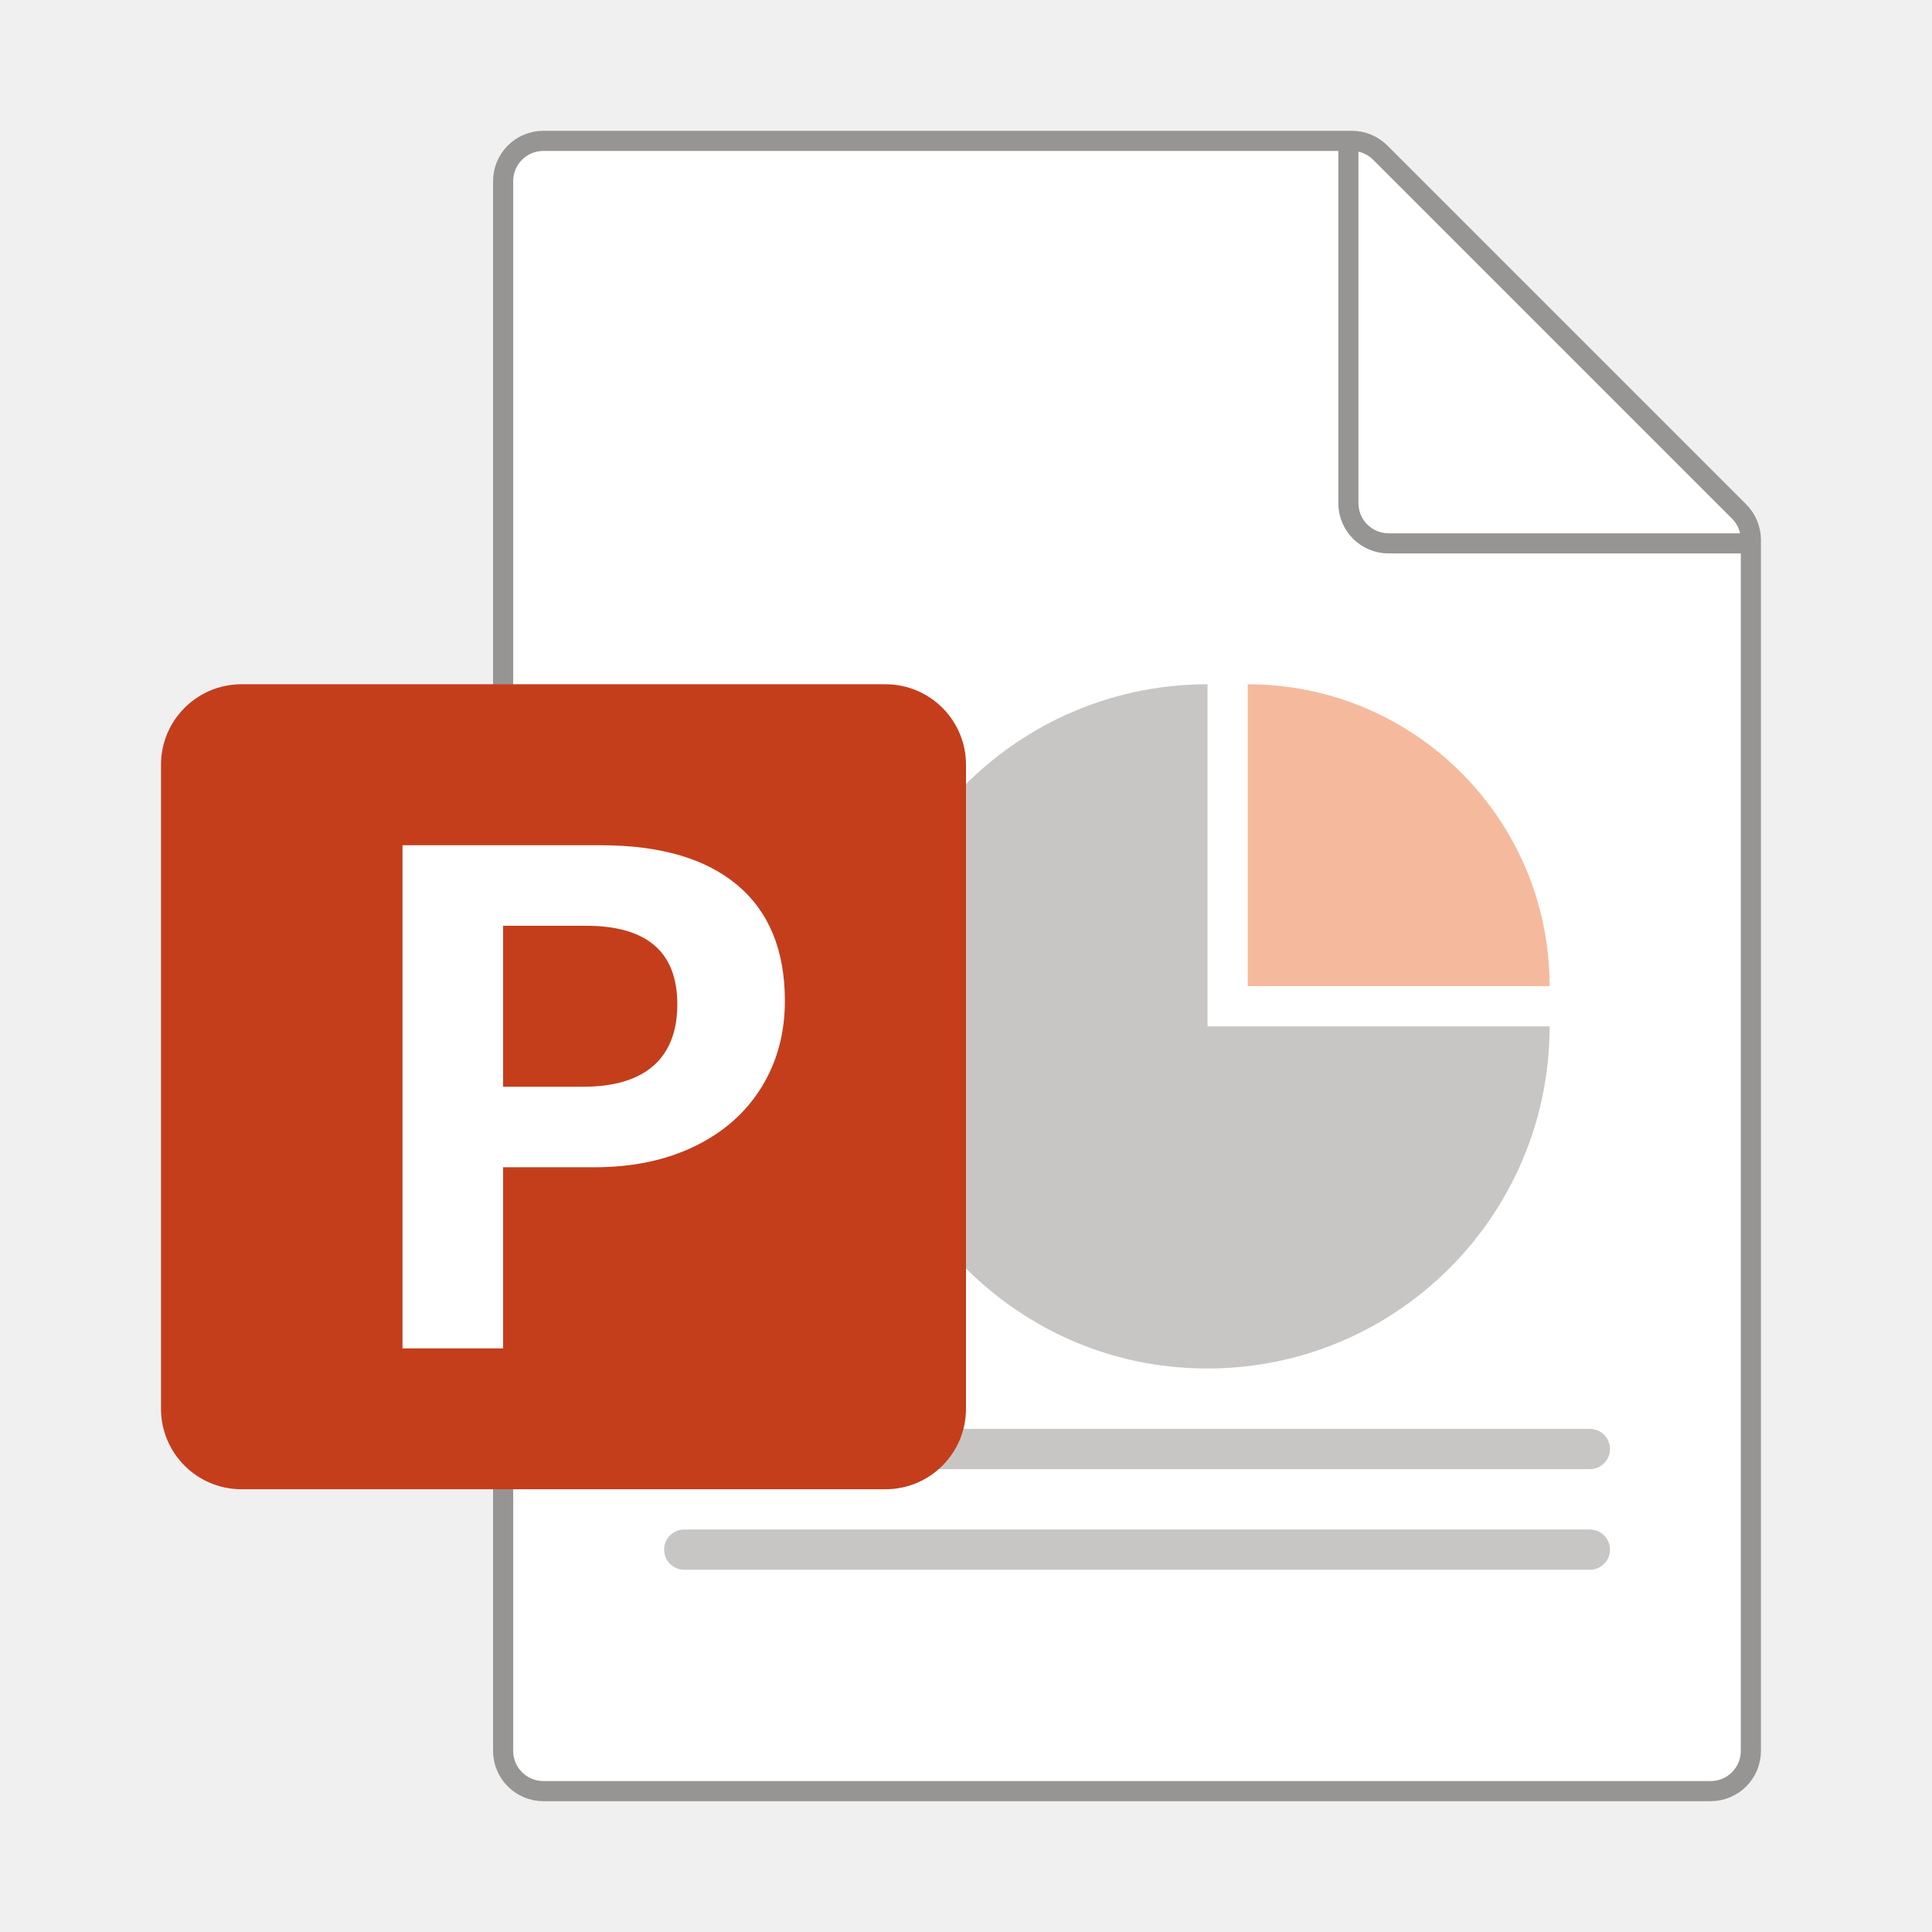
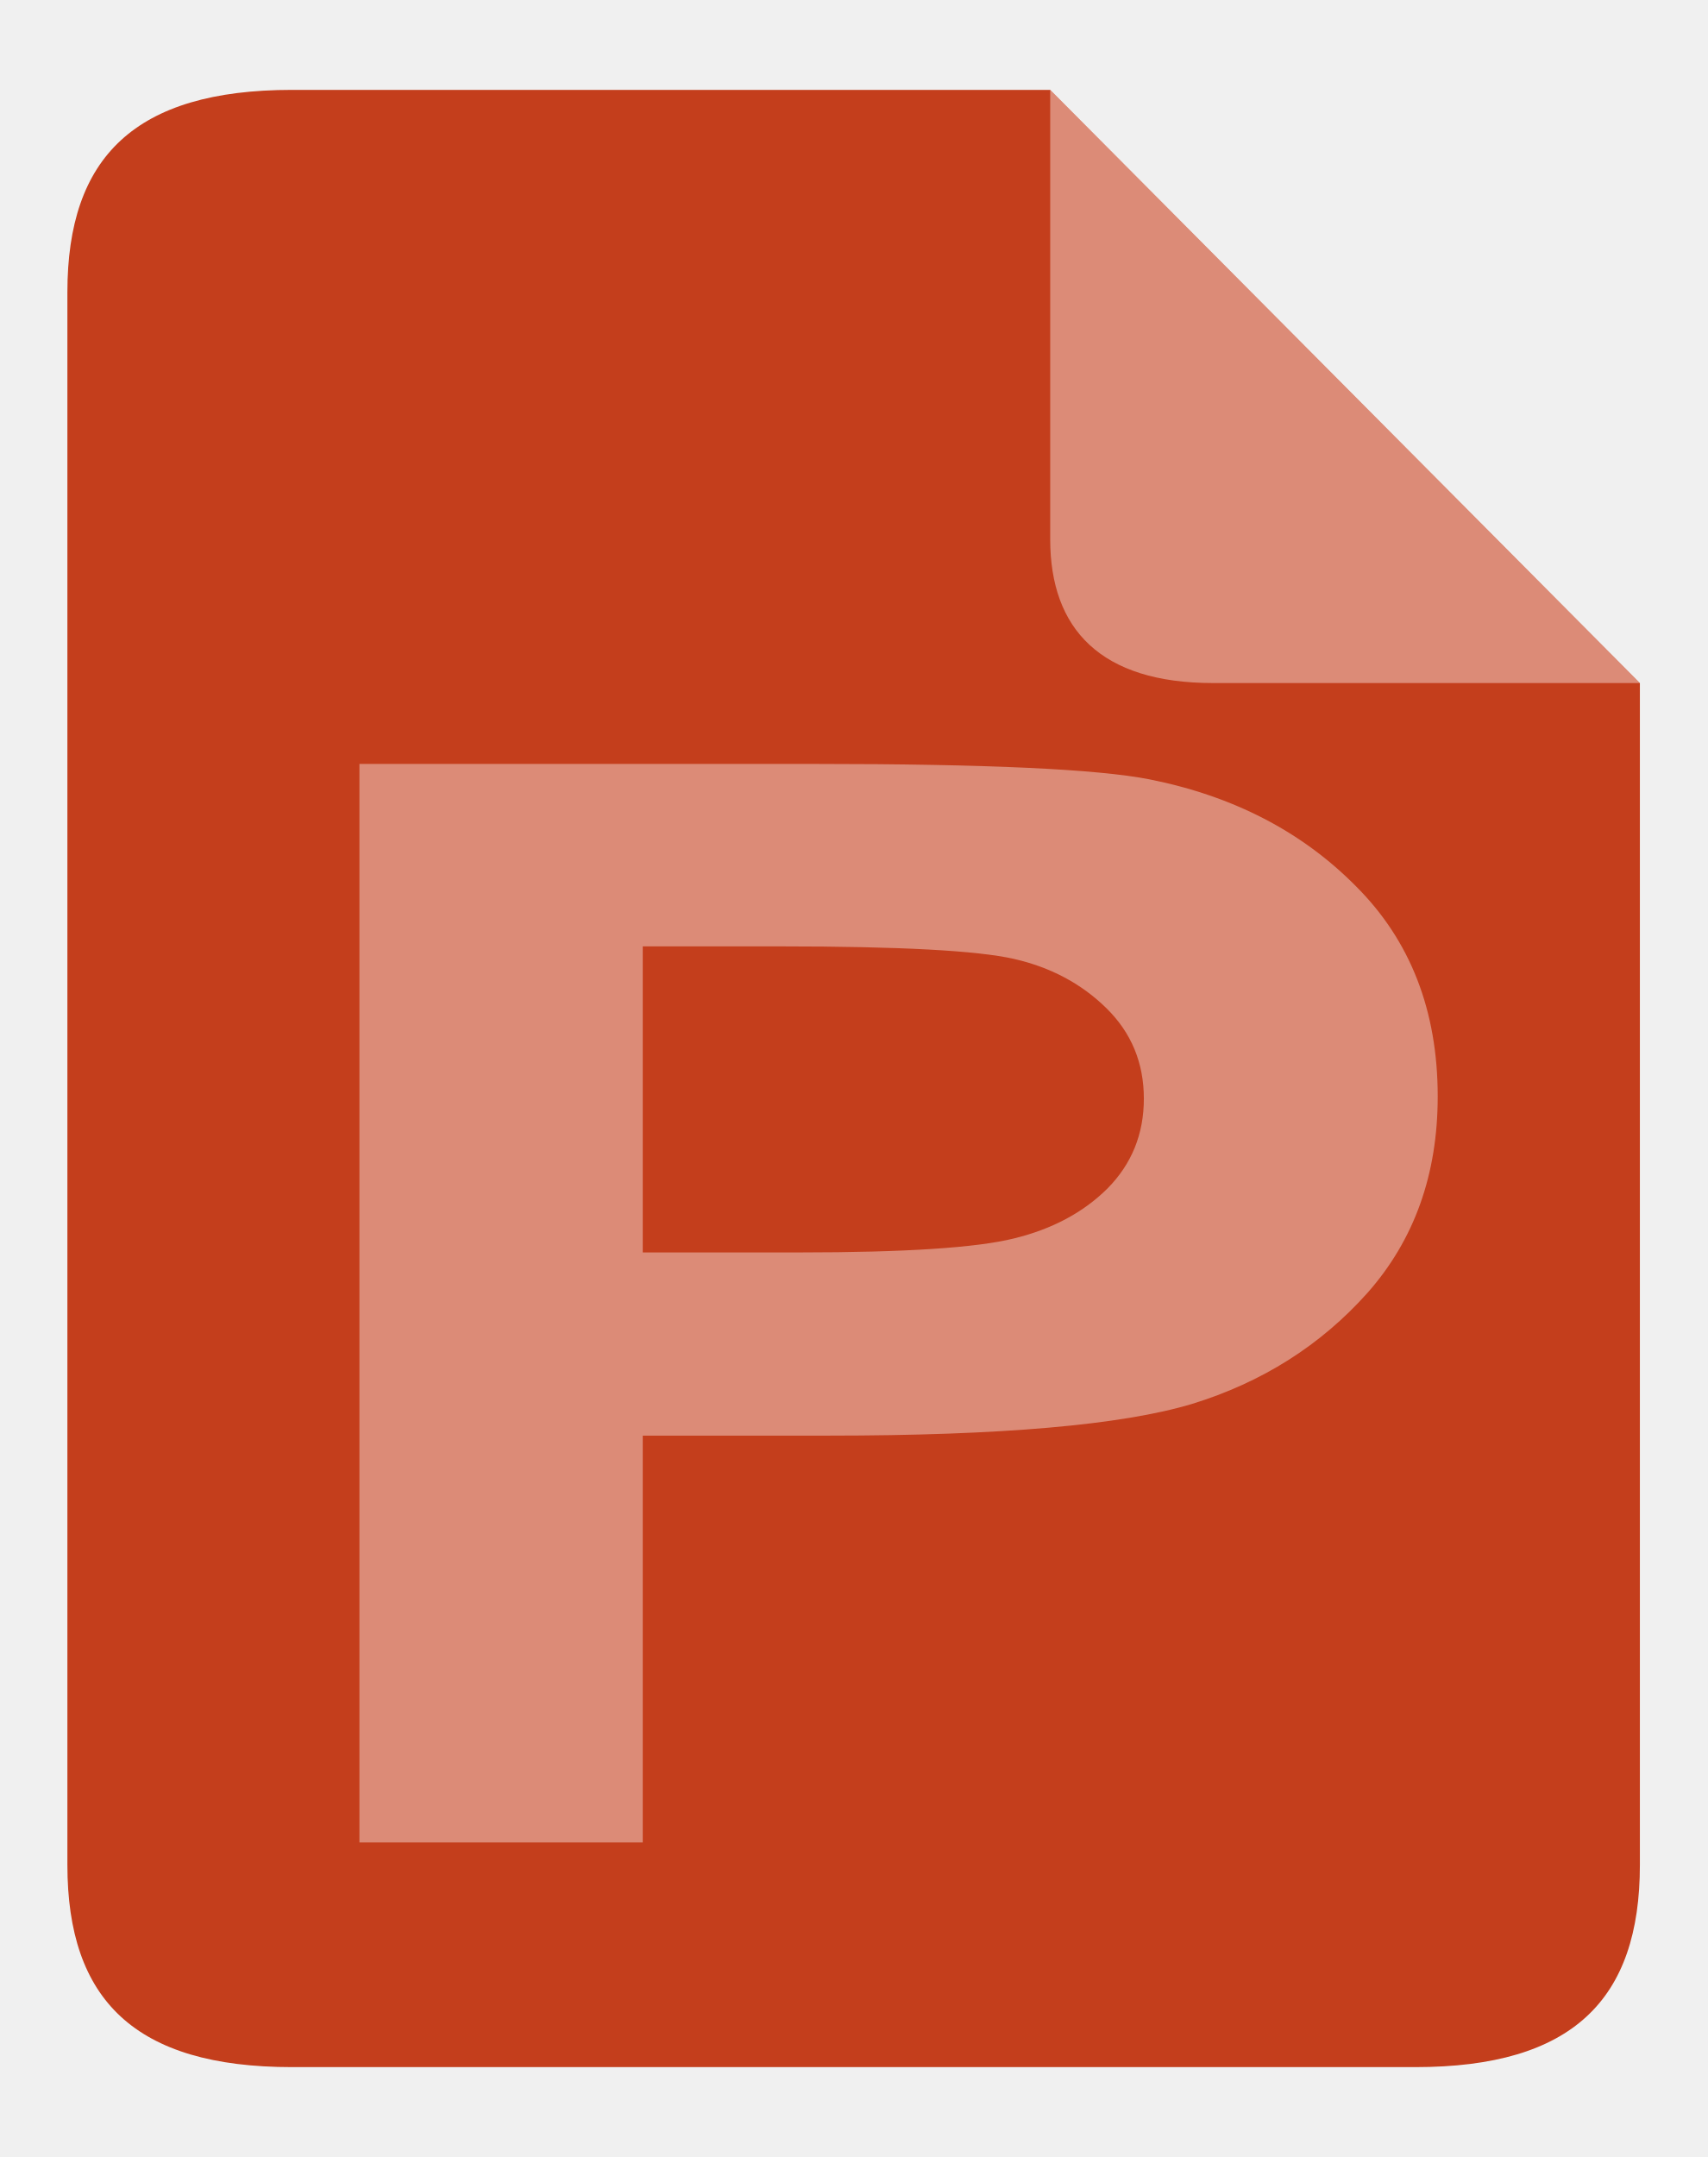
- <svg xmlns="http://www.w3.org/2000/svg" viewBox="0 0 96 96" fill="#FFF" stroke-miterlimit="10" stroke-width="1">
-   <path stroke="#979593" d="M67.172 7H27c-1.105 0-2 .895-2 2v78c0 1.105.895 2 2 2h58c1.105 0 2-.895 2-2V26.828c0-.53-.211-1.039-.586-1.414L68.586 7.586C68.211 7.211 67.702 7 67.172 7z" />
-   <path fill="none" stroke="#979593" d="M67 7v18c0 1.105.895 2 2 2h18" />
-   <path fill="#F5BA9D" d="M62 34c8.284 0 15 6.716 15 15H62V34z" />
-   <path fill="#C8C6C4" d="M77 51c0 10.026-8.68 18.026-18.936 16.893-7.795-.861-14.096-7.162-14.957-14.957C41.974 42.68 49.974 34 60 34v17h17zm2 25H34c-.552 0-1 .448-1 1s.448 1 1 1h45c.552 0 1-.448 1-1s-.448-1-1-1zm0-5H34c-.552 0-1 .448-1 1s.448 1 1 1h45c.552 0 1-.448 1-1s-.448-1-1-1z" />
-   <path fill="#C43E1C" d="M12 74h32c2.209 0 4-1.791 4-4V38c0-2.209-1.791-4-4-4H12c-2.209 0-4 1.791-4 4v32c0 2.209 1.791 4 4 4z" />
-   <path d="M29.854 42c2.955 0 5.22.663 6.79 1.985C38.215 45.308 39 47.225 39 49.733c0 1.611-.389 3.043-1.165 4.297-.776 1.255-1.881 2.23-3.313 2.926C33.089 57.652 31.429 58 29.543 58H24.999v9H20V42h9.854zm-4.855 12h3.967c1.546 0 2.714-.349 3.505-1.045.79-.697 1.184-1.715 1.184-3.054 0-2.6-1.513-3.901-4.542-3.901h-4.114v8z" />
+ <svg xmlns="http://www.w3.org/2000/svg" viewBox="0 0 76 96" fill="none">
+   <path fill-rule="evenodd" clip-rule="evenodd" d="M13 4H46.75L73 30.4V83C73 89 70 92 63 92H13C6 92 3 89 3 83V13C3 7 6 4 13 4Z" fill="#C43E1C" />
+   <path d="M16 82V34H36.326C43.9 34 48.851 34.229 51.179 34.688C54.897 35.43 57.954 37.012 60.352 39.435C62.784 41.858 64 44.98 64 48.8C64 52.27 62.958 55.184 60.873 57.542C58.788 59.877 56.182 61.525 53.055 62.486C49.928 63.424 44.543 63.894 36.899 63.894H28.612V82H16ZM28.612 42.12V55.741H35.596C40.287 55.741 43.466 55.533 45.134 55.119C46.836 54.704 48.226 53.962 49.303 52.892C50.38 51.801 50.919 50.469 50.919 48.898C50.919 47.304 50.363 45.962 49.251 44.87C48.139 43.779 46.767 43.048 45.134 42.677C43.501 42.306 40.043 42.12 34.762 42.12H28.612Z" fill="white" fill-opacity="0.4" />
+   <path d="M46.75 24V4L73 30.4H54C49 30.4 46.75 28 46.75 24Z" fill="white" fill-opacity="0.4" />
</svg>
